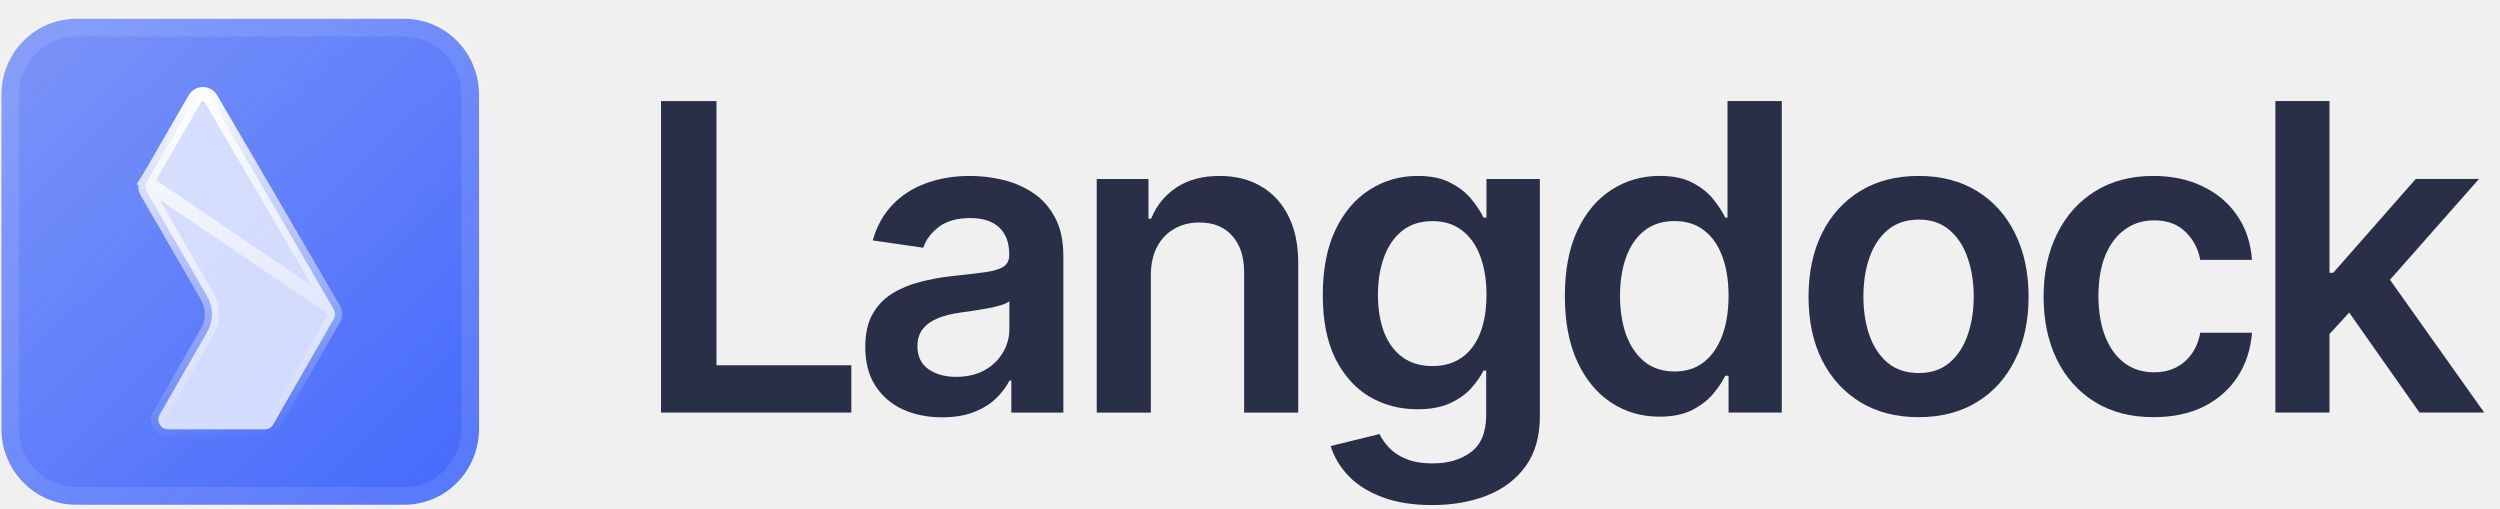
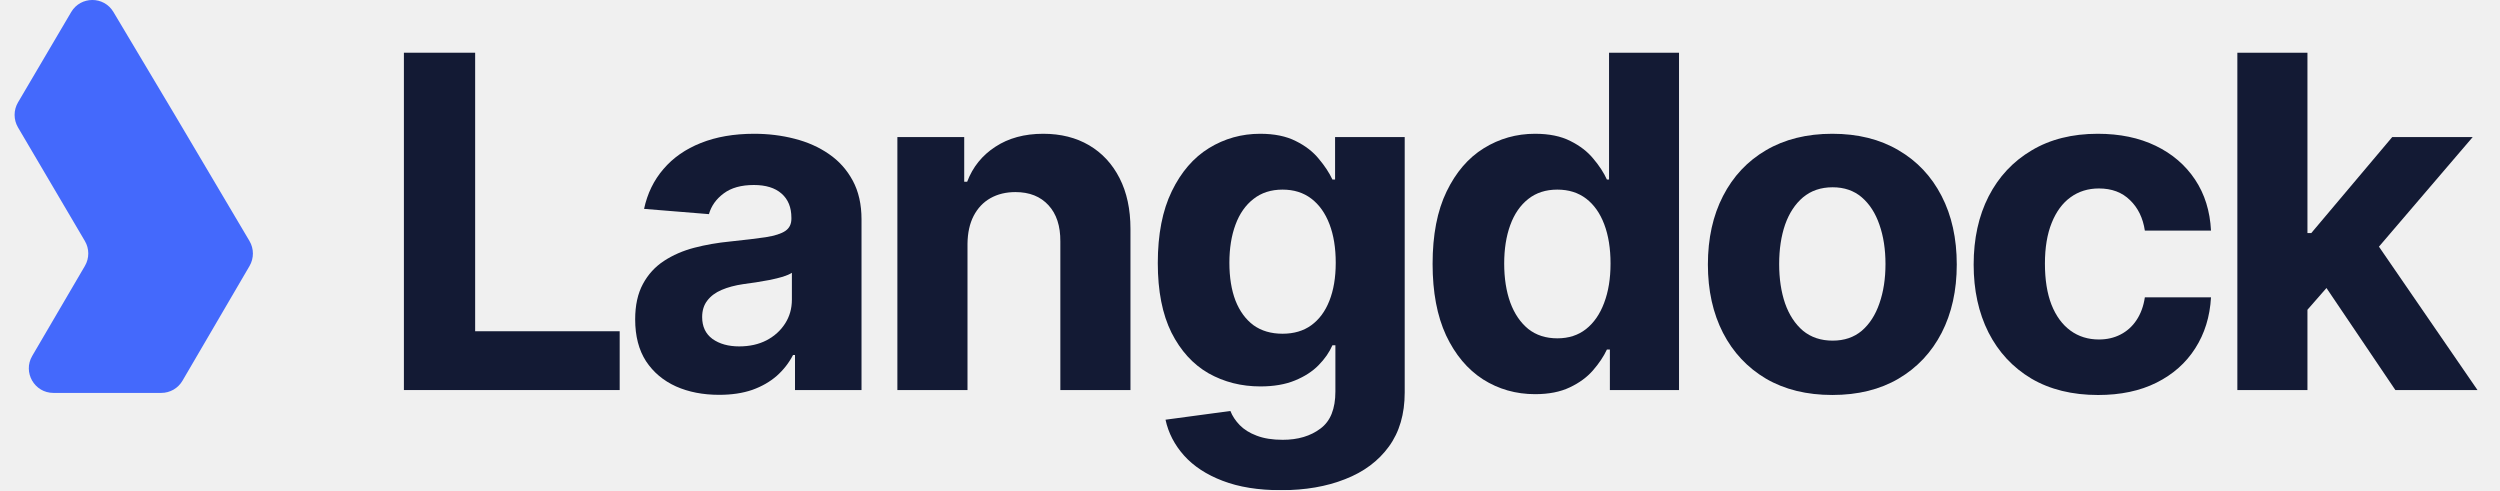
- <svg xmlns="http://www.w3.org/2000/svg" width="123" height="25" viewBox="0 0 123 25" fill="none">
-   <g clip-path="url(#clip0_1969_2935)">
-     <path d="M19.897 0.926H3.742C1.714 0.926 0.07 2.598 0.07 4.661V21.097C0.07 23.16 1.714 24.832 3.742 24.832H19.897C21.925 24.832 23.569 23.16 23.569 21.097V4.661C23.569 2.598 21.925 0.926 19.897 0.926Z" fill="url(#paint0_linear_1969_2935)" />
-     <path d="M6.921 8.771L7.224 8.946C7.137 9.098 7.137 9.288 7.224 9.44L10.192 14.573C10.192 14.573 10.192 14.573 10.192 14.573C10.506 15.115 10.507 15.788 10.194 16.331C10.194 16.331 10.194 16.331 10.194 16.331L7.857 20.396L7.562 20.227L7.857 20.396C7.667 20.726 7.908 21.122 8.256 21.122H13.041C13.203 21.122 13.356 21.034 13.441 20.887L16.416 15.701C16.503 15.549 16.503 15.36 16.415 15.208L6.921 8.771ZM6.921 8.771L7.224 8.946L9.584 4.865L9.584 4.865C9.764 4.554 10.199 4.553 10.38 4.863C10.38 4.863 10.38 4.863 10.38 4.863L13.127 9.553L13.127 9.553L13.127 9.553L13.128 9.554L16.415 15.208L6.921 8.771Z" fill="#F1F3FD" fill-opacity="0.8" stroke="url(#paint1_linear_1969_2935)" stroke-width="0.7" />
-     <path d="M19.897 1.301H3.742C1.917 1.301 0.438 2.806 0.438 4.663V21.098C0.438 22.955 1.917 24.46 3.742 24.46H19.897C21.722 24.46 23.201 22.955 23.201 21.098V4.663C23.201 2.806 21.722 1.301 19.897 1.301Z" stroke="white" stroke-opacity="0.1" />
-     <path d="M32.523 20.298V4.973H35.251V17.971H41.886V20.298H32.523Z" fill="#131A34" fill-opacity="0.9" />
-     <path d="M46.352 20.532C45.636 20.532 44.991 20.402 44.417 20.143C43.849 19.878 43.398 19.489 43.064 18.975C42.736 18.462 42.571 17.828 42.571 17.075C42.571 16.426 42.689 15.89 42.924 15.466C43.16 15.042 43.481 14.703 43.888 14.448C44.295 14.194 44.753 14.002 45.263 13.872C45.778 13.737 46.31 13.64 46.859 13.58C47.521 13.51 48.058 13.448 48.47 13.393C48.882 13.333 49.181 13.243 49.367 13.124C49.559 12.999 49.654 12.807 49.654 12.547V12.502C49.654 11.939 49.49 11.502 49.161 11.193C48.833 10.884 48.36 10.729 47.742 10.729C47.09 10.729 46.572 10.874 46.19 11.163C45.812 11.452 45.557 11.794 45.425 12.188L42.939 11.829C43.135 11.131 43.459 10.547 43.91 10.078C44.361 9.604 44.913 9.25 45.565 9.015C46.217 8.776 46.938 8.656 47.727 8.656C48.272 8.656 48.813 8.721 49.353 8.851C49.892 8.981 50.385 9.195 50.831 9.494C51.277 9.789 51.635 10.19 51.905 10.699C52.18 11.208 52.317 11.844 52.317 12.607V20.3H49.757V18.721H49.669C49.507 19.04 49.279 19.34 48.985 19.619C48.696 19.893 48.33 20.115 47.889 20.285C47.453 20.45 46.94 20.532 46.352 20.532ZM47.043 18.541C47.578 18.541 48.041 18.434 48.433 18.22C48.826 18 49.127 17.711 49.338 17.352C49.554 16.992 49.662 16.601 49.662 16.177V14.822C49.578 14.892 49.436 14.957 49.235 15.017C49.039 15.077 48.818 15.129 48.573 15.174C48.328 15.219 48.085 15.259 47.845 15.294C47.605 15.329 47.396 15.359 47.22 15.383C46.823 15.438 46.467 15.528 46.153 15.653C45.84 15.778 45.592 15.952 45.41 16.177C45.229 16.396 45.138 16.68 45.138 17.03C45.138 17.529 45.317 17.905 45.675 18.16C46.033 18.414 46.489 18.541 47.043 18.541Z" fill="#131A34" fill-opacity="0.9" />
-     <path d="M56.621 13.565V20.3H53.959V8.806H56.504V10.759H56.636C56.896 10.115 57.31 9.604 57.879 9.225C58.453 8.846 59.161 8.656 60.005 8.656C60.784 8.656 61.463 8.826 62.042 9.165C62.625 9.504 63.077 9.996 63.395 10.639C63.719 11.283 63.878 12.063 63.873 12.982V20.3H61.211V13.4C61.211 12.632 61.015 12.031 60.622 11.597C60.235 11.163 59.698 10.946 59.011 10.946C58.546 10.946 58.131 11.051 57.769 11.26C57.41 11.465 57.129 11.762 56.923 12.151C56.722 12.54 56.621 13.011 56.621 13.565Z" fill="#131A34" fill-opacity="0.9" />
-     <path d="M70.458 24.849C69.502 24.849 68.68 24.717 67.994 24.453C67.307 24.194 66.756 23.844 66.339 23.405C65.922 22.966 65.633 22.48 65.471 21.946L67.869 21.355C67.977 21.579 68.133 21.801 68.339 22.021C68.545 22.245 68.822 22.43 69.171 22.575C69.524 22.724 69.967 22.799 70.502 22.799C71.257 22.799 71.882 22.612 72.377 22.238C72.873 21.869 73.12 21.26 73.12 20.412V18.235H72.988C72.851 18.514 72.65 18.801 72.385 19.095C72.125 19.389 71.779 19.636 71.348 19.836C70.921 20.035 70.384 20.135 69.737 20.135C68.869 20.135 68.082 19.928 67.376 19.514C66.675 19.095 66.116 18.471 65.699 17.643C65.287 16.81 65.081 15.768 65.081 14.515C65.081 13.253 65.287 12.188 65.699 11.32C66.116 10.447 66.677 9.786 67.383 9.337C68.089 8.883 68.876 8.656 69.744 8.656C70.406 8.656 70.951 8.771 71.377 9C71.809 9.225 72.152 9.497 72.407 9.816C72.662 10.13 72.856 10.427 72.988 10.707H73.135V8.806H75.761V20.487C75.761 21.47 75.53 22.283 75.069 22.926C74.609 23.57 73.978 24.051 73.179 24.371C72.38 24.69 71.473 24.849 70.458 24.849ZM70.48 18.01C71.044 18.01 71.524 17.87 71.921 17.591C72.319 17.312 72.62 16.91 72.826 16.386C73.032 15.862 73.135 15.234 73.135 14.501C73.135 13.777 73.032 13.144 72.826 12.6C72.625 12.056 72.326 11.634 71.929 11.335C71.537 11.031 71.053 10.879 70.48 10.879C69.886 10.879 69.391 11.036 68.994 11.35C68.597 11.664 68.298 12.096 68.097 12.645C67.896 13.188 67.795 13.807 67.795 14.501C67.795 15.204 67.896 15.82 68.097 16.349C68.303 16.873 68.604 17.282 69.001 17.576C69.403 17.865 69.896 18.01 70.48 18.01Z" fill="#131A34" fill-opacity="0.9" />
-     <path d="M81.647 20.5C80.759 20.5 79.965 20.268 79.263 19.804C78.562 19.34 78.008 18.667 77.601 17.784C77.194 16.901 76.991 15.828 76.991 14.566C76.991 13.289 77.197 12.211 77.609 11.333C78.025 10.45 78.587 9.784 79.293 9.335C79.999 8.881 80.786 8.654 81.654 8.654C82.316 8.654 82.86 8.769 83.287 8.999C83.713 9.223 84.052 9.495 84.302 9.814C84.552 10.129 84.746 10.425 84.883 10.705H84.993V4.973H87.663V20.298H85.045V18.487H84.883C84.746 18.766 84.547 19.063 84.287 19.378C84.027 19.687 83.684 19.951 83.257 20.171C82.831 20.39 82.294 20.5 81.647 20.5ZM82.389 18.277C82.953 18.277 83.434 18.123 83.831 17.814C84.228 17.499 84.53 17.063 84.736 16.504C84.942 15.945 85.045 15.294 85.045 14.551C85.045 13.808 84.942 13.162 84.736 12.613C84.535 12.064 84.236 11.638 83.838 11.333C83.446 11.029 82.963 10.877 82.389 10.877C81.796 10.877 81.301 11.034 80.904 11.348C80.507 11.662 80.207 12.097 80.006 12.65C79.805 13.204 79.705 13.838 79.705 14.551C79.705 15.269 79.805 15.91 80.006 16.474C80.212 17.033 80.514 17.474 80.911 17.799C81.313 18.118 81.806 18.277 82.389 18.277Z" fill="#131A34" fill-opacity="0.9" />
-     <path d="M94.393 20.524C93.29 20.524 92.334 20.277 91.524 19.784C90.715 19.29 90.088 18.599 89.641 17.711C89.2 16.823 88.98 15.785 88.98 14.598C88.98 13.411 89.2 12.37 89.641 11.477C90.088 10.584 90.715 9.891 91.524 9.397C92.334 8.903 93.29 8.656 94.393 8.656C95.497 8.656 96.452 8.903 97.262 9.397C98.07 9.891 98.695 10.584 99.137 11.477C99.583 12.37 99.806 13.411 99.806 14.598C99.806 15.785 99.583 16.823 99.137 17.711C98.695 18.599 98.07 19.29 97.262 19.784C96.452 20.277 95.497 20.524 94.393 20.524ZM94.408 18.354C95.005 18.354 95.506 18.187 95.908 17.853C96.31 17.514 96.609 17.06 96.805 16.491C97.007 15.922 97.107 15.289 97.107 14.59C97.107 13.887 97.007 13.251 96.805 12.682C96.609 12.108 96.31 11.652 95.908 11.313C95.506 10.973 95.005 10.804 94.408 10.804C93.795 10.804 93.284 10.973 92.878 11.313C92.476 11.652 92.174 12.108 91.973 12.682C91.777 13.251 91.679 13.887 91.679 14.59C91.679 15.289 91.777 15.922 91.973 16.491C92.174 17.06 92.476 17.514 92.878 17.853C93.284 18.187 93.795 18.354 94.408 18.354Z" fill="#131A34" fill-opacity="0.9" />
-     <path d="M105.959 20.524C104.831 20.524 103.862 20.272 103.054 19.768C102.249 19.265 101.629 18.569 101.192 17.681C100.761 16.788 100.545 15.76 100.545 14.598C100.545 13.431 100.766 12.4 101.207 11.507C101.648 10.609 102.271 9.911 103.076 9.412C103.884 8.908 104.841 8.656 105.944 8.656C106.861 8.656 107.672 8.828 108.378 9.173C109.09 9.512 109.656 9.993 110.077 10.617C110.499 11.235 110.739 11.959 110.798 12.787H108.253C108.151 12.233 107.906 11.772 107.518 11.402C107.135 11.028 106.623 10.841 105.981 10.841C105.436 10.841 104.958 10.991 104.546 11.29C104.134 11.585 103.814 12.009 103.583 12.562C103.357 13.116 103.244 13.78 103.244 14.553C103.244 15.336 103.357 16.01 103.583 16.573C103.808 17.132 104.125 17.564 104.531 17.868C104.943 18.167 105.426 18.317 105.981 18.317C106.373 18.317 106.723 18.242 107.033 18.092C107.347 17.938 107.608 17.716 107.819 17.426C108.03 17.137 108.174 16.785 108.253 16.371H110.798C110.735 17.184 110.499 17.905 110.092 18.534C109.685 19.157 109.131 19.646 108.43 20C107.728 20.35 106.905 20.524 105.959 20.524Z" fill="#131A34" fill-opacity="0.9" />
-     <path d="M114.376 16.691L114.368 13.421H114.795L118.855 8.804H121.967L116.972 14.461H116.421L114.376 16.691ZM111.949 20.298V4.973H114.612V20.298H111.949ZM119.04 20.298L115.361 15.067L117.156 13.159L122.224 20.298H119.04Z" fill="#131A34" fill-opacity="0.9" />
+ <svg xmlns="http://www.w3.org/2000/svg" width="102" height="20" viewBox="0 0 102 20" fill="none">
+   <mask id="mask0_1858_5029" style="mask-type:luminance" maskUnits="userSpaceOnUse" x="0" y="0" width="102" height="20">
+     <path d="M101.607 0H0V20H101.607V0Z" fill="white" />
+   </mask>
+   <g mask="url(#mask0_1858_5029)">
+     <path d="M10.182 10.851C10.365 10.536 10.364 10.147 10.179 9.833L7.155 4.725L4.628 0.489C4.238 -0.166 3.29 -0.163 2.904 0.493L0.734 4.179C0.549 4.494 0.549 4.883 0.734 5.198L3.463 9.834C3.648 10.147 3.648 10.536 3.464 10.85L1.315 14.521C0.923 15.19 1.405 16.031 2.18 16.031H6.58C6.936 16.031 7.266 15.842 7.445 15.534L10.182 10.851Z" fill="#4469FC" />
+     <path d="M16.479 15.914V2.151H19.386V13.515H25.283V15.914H16.479Z" fill="#131A34" />
+     <path d="M29.34 16.109C28.682 16.109 28.096 15.995 27.581 15.766C27.066 15.533 26.658 15.191 26.358 14.738C26.063 14.281 25.915 13.712 25.915 13.031C25.915 12.458 26.02 11.976 26.231 11.587C26.441 11.197 26.728 10.883 27.09 10.646C27.453 10.408 27.865 10.229 28.326 10.108C28.792 9.987 29.28 9.902 29.79 9.853C30.39 9.79 30.874 9.732 31.241 9.678C31.608 9.62 31.874 9.535 32.04 9.423C32.206 9.311 32.289 9.145 32.289 8.926V8.885C32.289 8.46 32.154 8.13 31.886 7.897C31.621 7.664 31.245 7.548 30.757 7.548C30.242 7.548 29.833 7.662 29.528 7.891C29.224 8.115 29.022 8.397 28.924 8.737L26.278 8.522C26.412 7.895 26.676 7.353 27.07 6.896C27.464 6.435 27.972 6.081 28.595 5.834C29.221 5.583 29.947 5.458 30.771 5.458C31.344 5.458 31.892 5.525 32.416 5.66C32.944 5.794 33.412 6.002 33.82 6.285C34.232 6.567 34.556 6.93 34.794 7.373C35.031 7.812 35.15 8.339 35.15 8.952V15.914H32.436V14.483H32.356C32.19 14.805 31.968 15.09 31.691 15.336C31.413 15.578 31.08 15.769 30.69 15.908C30.3 16.042 29.851 16.109 29.34 16.109ZM30.16 14.133C30.58 14.133 30.952 14.051 31.274 13.885C31.597 13.715 31.85 13.486 32.033 13.199C32.217 12.913 32.309 12.588 32.309 12.225V11.13C32.219 11.188 32.096 11.242 31.939 11.291C31.787 11.336 31.615 11.378 31.422 11.419C31.23 11.454 31.037 11.488 30.845 11.519C30.652 11.546 30.477 11.571 30.321 11.593C29.985 11.643 29.692 11.721 29.441 11.829C29.19 11.936 28.995 12.082 28.857 12.265C28.718 12.444 28.648 12.668 28.648 12.937C28.648 13.327 28.79 13.625 29.072 13.831C29.358 14.033 29.721 14.133 30.16 14.133Z" fill="#131A34" />
+     <path d="M39.474 9.947V15.914H36.613V5.592H39.34V7.414H39.461C39.689 6.813 40.072 6.338 40.609 5.989C41.147 5.635 41.798 5.458 42.564 5.458C43.28 5.458 43.905 5.615 44.437 5.928C44.97 6.242 45.384 6.69 45.68 7.272C45.975 7.85 46.123 8.54 46.123 9.342V15.914H43.262V9.853C43.267 9.221 43.105 8.728 42.779 8.374C42.452 8.016 42.002 7.837 41.429 7.837C41.044 7.837 40.703 7.92 40.408 8.086C40.117 8.251 39.888 8.493 39.723 8.811C39.562 9.125 39.479 9.503 39.474 9.947Z" fill="#131A34" />
+     <path d="M52.268 20C51.341 20 50.546 19.872 49.884 19.617C49.226 19.366 48.702 19.023 48.312 18.589C47.923 18.154 47.67 17.666 47.553 17.124L50.2 16.768C50.28 16.974 50.408 17.166 50.582 17.346C50.757 17.525 50.987 17.668 51.274 17.776C51.565 17.888 51.919 17.944 52.335 17.944C52.958 17.944 53.47 17.791 53.873 17.487C54.281 17.187 54.484 16.683 54.484 15.975V14.086H54.363C54.238 14.373 54.05 14.644 53.799 14.899C53.549 15.155 53.226 15.363 52.832 15.524C52.438 15.686 51.968 15.766 51.422 15.766C50.647 15.766 49.942 15.587 49.306 15.229C48.675 14.866 48.171 14.313 47.795 13.569C47.424 12.821 47.238 11.876 47.238 10.733C47.238 9.564 47.428 8.587 47.809 7.803C48.189 7.019 48.695 6.432 49.326 6.043C49.962 5.653 50.658 5.458 51.415 5.458C51.993 5.458 52.476 5.557 52.866 5.754C53.255 5.946 53.569 6.188 53.806 6.479C54.048 6.766 54.234 7.048 54.363 7.326H54.471V5.592H57.312V16.015C57.312 16.893 57.097 17.628 56.667 18.219C56.237 18.811 55.642 19.254 54.88 19.55C54.124 19.85 53.253 20 52.268 20ZM52.328 13.616C52.79 13.616 53.179 13.502 53.497 13.273C53.819 13.04 54.066 12.709 54.236 12.279C54.41 11.844 54.498 11.325 54.498 10.72C54.498 10.115 54.413 9.591 54.243 9.147C54.072 8.699 53.826 8.352 53.504 8.106C53.181 7.859 52.79 7.736 52.328 7.736C51.858 7.736 51.462 7.864 51.14 8.119C50.817 8.37 50.573 8.719 50.408 9.167C50.242 9.615 50.159 10.133 50.159 10.72C50.159 11.316 50.242 11.831 50.408 12.265C50.578 12.695 50.822 13.029 51.14 13.267C51.462 13.499 51.858 13.616 52.328 13.616Z" fill="#131A34" />
+     <path d="M62.634 16.082C61.85 16.082 61.141 15.88 60.505 15.477C59.873 15.069 59.372 14.471 59 13.683C58.633 12.89 58.45 11.918 58.45 10.766C58.45 9.584 58.64 8.6 59.02 7.816C59.401 7.028 59.907 6.439 60.538 6.049C61.174 5.655 61.87 5.458 62.627 5.458C63.205 5.458 63.686 5.556 64.071 5.753C64.46 5.946 64.774 6.188 65.011 6.479C65.253 6.766 65.437 7.048 65.562 7.326H65.649V2.151H68.504V15.914H65.683V14.261H65.562C65.428 14.547 65.237 14.832 64.991 15.114C64.749 15.392 64.434 15.623 64.044 15.806C63.659 15.99 63.189 16.082 62.634 16.082ZM63.54 13.804C64.001 13.804 64.391 13.678 64.709 13.427C65.031 13.172 65.278 12.816 65.448 12.359C65.622 11.902 65.71 11.367 65.71 10.753C65.71 10.139 65.625 9.606 65.454 9.154C65.284 8.701 65.038 8.352 64.716 8.105C64.393 7.859 64.001 7.736 63.54 7.736C63.07 7.736 62.674 7.863 62.352 8.119C62.029 8.374 61.785 8.728 61.62 9.18C61.454 9.633 61.371 10.157 61.371 10.753C61.371 11.353 61.454 11.884 61.62 12.345C61.79 12.803 62.034 13.161 62.352 13.421C62.674 13.676 63.07 13.804 63.54 13.804Z" fill="#131A34" />
+     <path d="M74.759 16.115C73.716 16.115 72.814 15.894 72.052 15.45C71.296 15.002 70.711 14.379 70.299 13.582C69.888 12.78 69.682 11.85 69.682 10.793C69.682 9.727 69.888 8.795 70.299 7.998C70.711 7.196 71.296 6.573 72.052 6.13C72.814 5.682 73.716 5.458 74.759 5.458C75.802 5.458 76.702 5.682 77.459 6.13C78.22 6.573 78.806 7.196 79.218 7.998C79.63 8.795 79.836 9.727 79.836 10.793C79.836 11.85 79.63 12.78 79.218 13.582C78.806 14.379 78.22 15.002 77.459 15.45C76.702 15.894 75.802 16.115 74.759 16.115ZM74.772 13.898C75.247 13.898 75.643 13.763 75.961 13.495C76.279 13.221 76.519 12.849 76.68 12.379C76.845 11.909 76.928 11.373 76.928 10.773C76.928 10.173 76.845 9.637 76.68 9.167C76.519 8.697 76.279 8.325 75.961 8.051C75.643 7.778 75.247 7.641 74.772 7.641C74.293 7.641 73.89 7.778 73.563 8.051C73.241 8.325 72.997 8.697 72.831 9.167C72.67 9.637 72.59 10.173 72.59 10.773C72.59 11.373 72.67 11.909 72.831 12.379C72.997 12.849 73.241 13.221 73.563 13.495C73.89 13.763 74.293 13.898 74.772 13.898Z" fill="#131A34" />
+     <path d="M85.603 16.116C84.546 16.116 83.637 15.892 82.876 15.444C82.119 14.991 81.537 14.364 81.129 13.562C80.726 12.76 80.525 11.838 80.525 10.794C80.525 9.736 80.729 8.809 81.136 8.012C81.548 7.21 82.132 6.585 82.889 6.137C83.645 5.684 84.546 5.458 85.588 5.458C86.489 5.458 87.276 5.622 87.953 5.949C88.629 6.276 89.164 6.735 89.558 7.326C89.952 7.918 90.169 8.612 90.209 9.409H87.51C87.433 8.894 87.231 8.48 86.905 8.166C86.583 7.848 86.16 7.689 85.636 7.689C85.193 7.689 84.805 7.81 84.474 8.052C84.147 8.289 83.892 8.637 83.709 9.094C83.525 9.55 83.433 10.104 83.433 10.753C83.433 11.412 83.522 11.972 83.701 12.433C83.885 12.895 84.143 13.246 84.474 13.488C84.805 13.73 85.193 13.851 85.636 13.851C85.962 13.851 86.255 13.784 86.515 13.65C86.779 13.515 86.997 13.32 87.167 13.065C87.341 12.805 87.456 12.494 87.51 12.131H90.209C90.165 12.919 89.95 13.614 89.564 14.214C89.184 14.81 88.658 15.276 87.986 15.612C87.315 15.948 86.52 16.116 85.603 16.116Z" fill="#131A34" />
+     <path d="M93.876 12.944L93.882 9.51H94.299L97.603 5.592H100.887L96.448 10.78H95.769L93.876 12.944ZM91.284 15.914V2.151H94.144V15.914H91.284ZM97.731 15.914L94.695 11.418L96.602 9.396L101.082 15.914H97.731Z" fill="#131A34" />
  </g>
-   <defs>
-     <linearGradient id="paint0_linear_1969_2935" x1="22.434" y1="24.832" x2="1.84" y2="3.41" gradientUnits="userSpaceOnUse">
-       <stop stop-color="#4469FC" />
-       <stop offset="1" stop-color="#4469FC" stop-opacity="0.7" />
-     </linearGradient>
-     <linearGradient id="paint1_linear_1969_2935" x1="11.82" y1="21.752" x2="9.366" y2="4.012" gradientUnits="userSpaceOnUse">
-       <stop stop-color="white" stop-opacity="0" />
-       <stop offset="1" stop-color="white" />
-     </linearGradient>
-     <clipPath id="clip0_1969_2935">
-       <rect width="122.264" height="24" fill="white" transform="translate(0 0.925781)" />
-     </clipPath>
-   </defs>
</svg>
